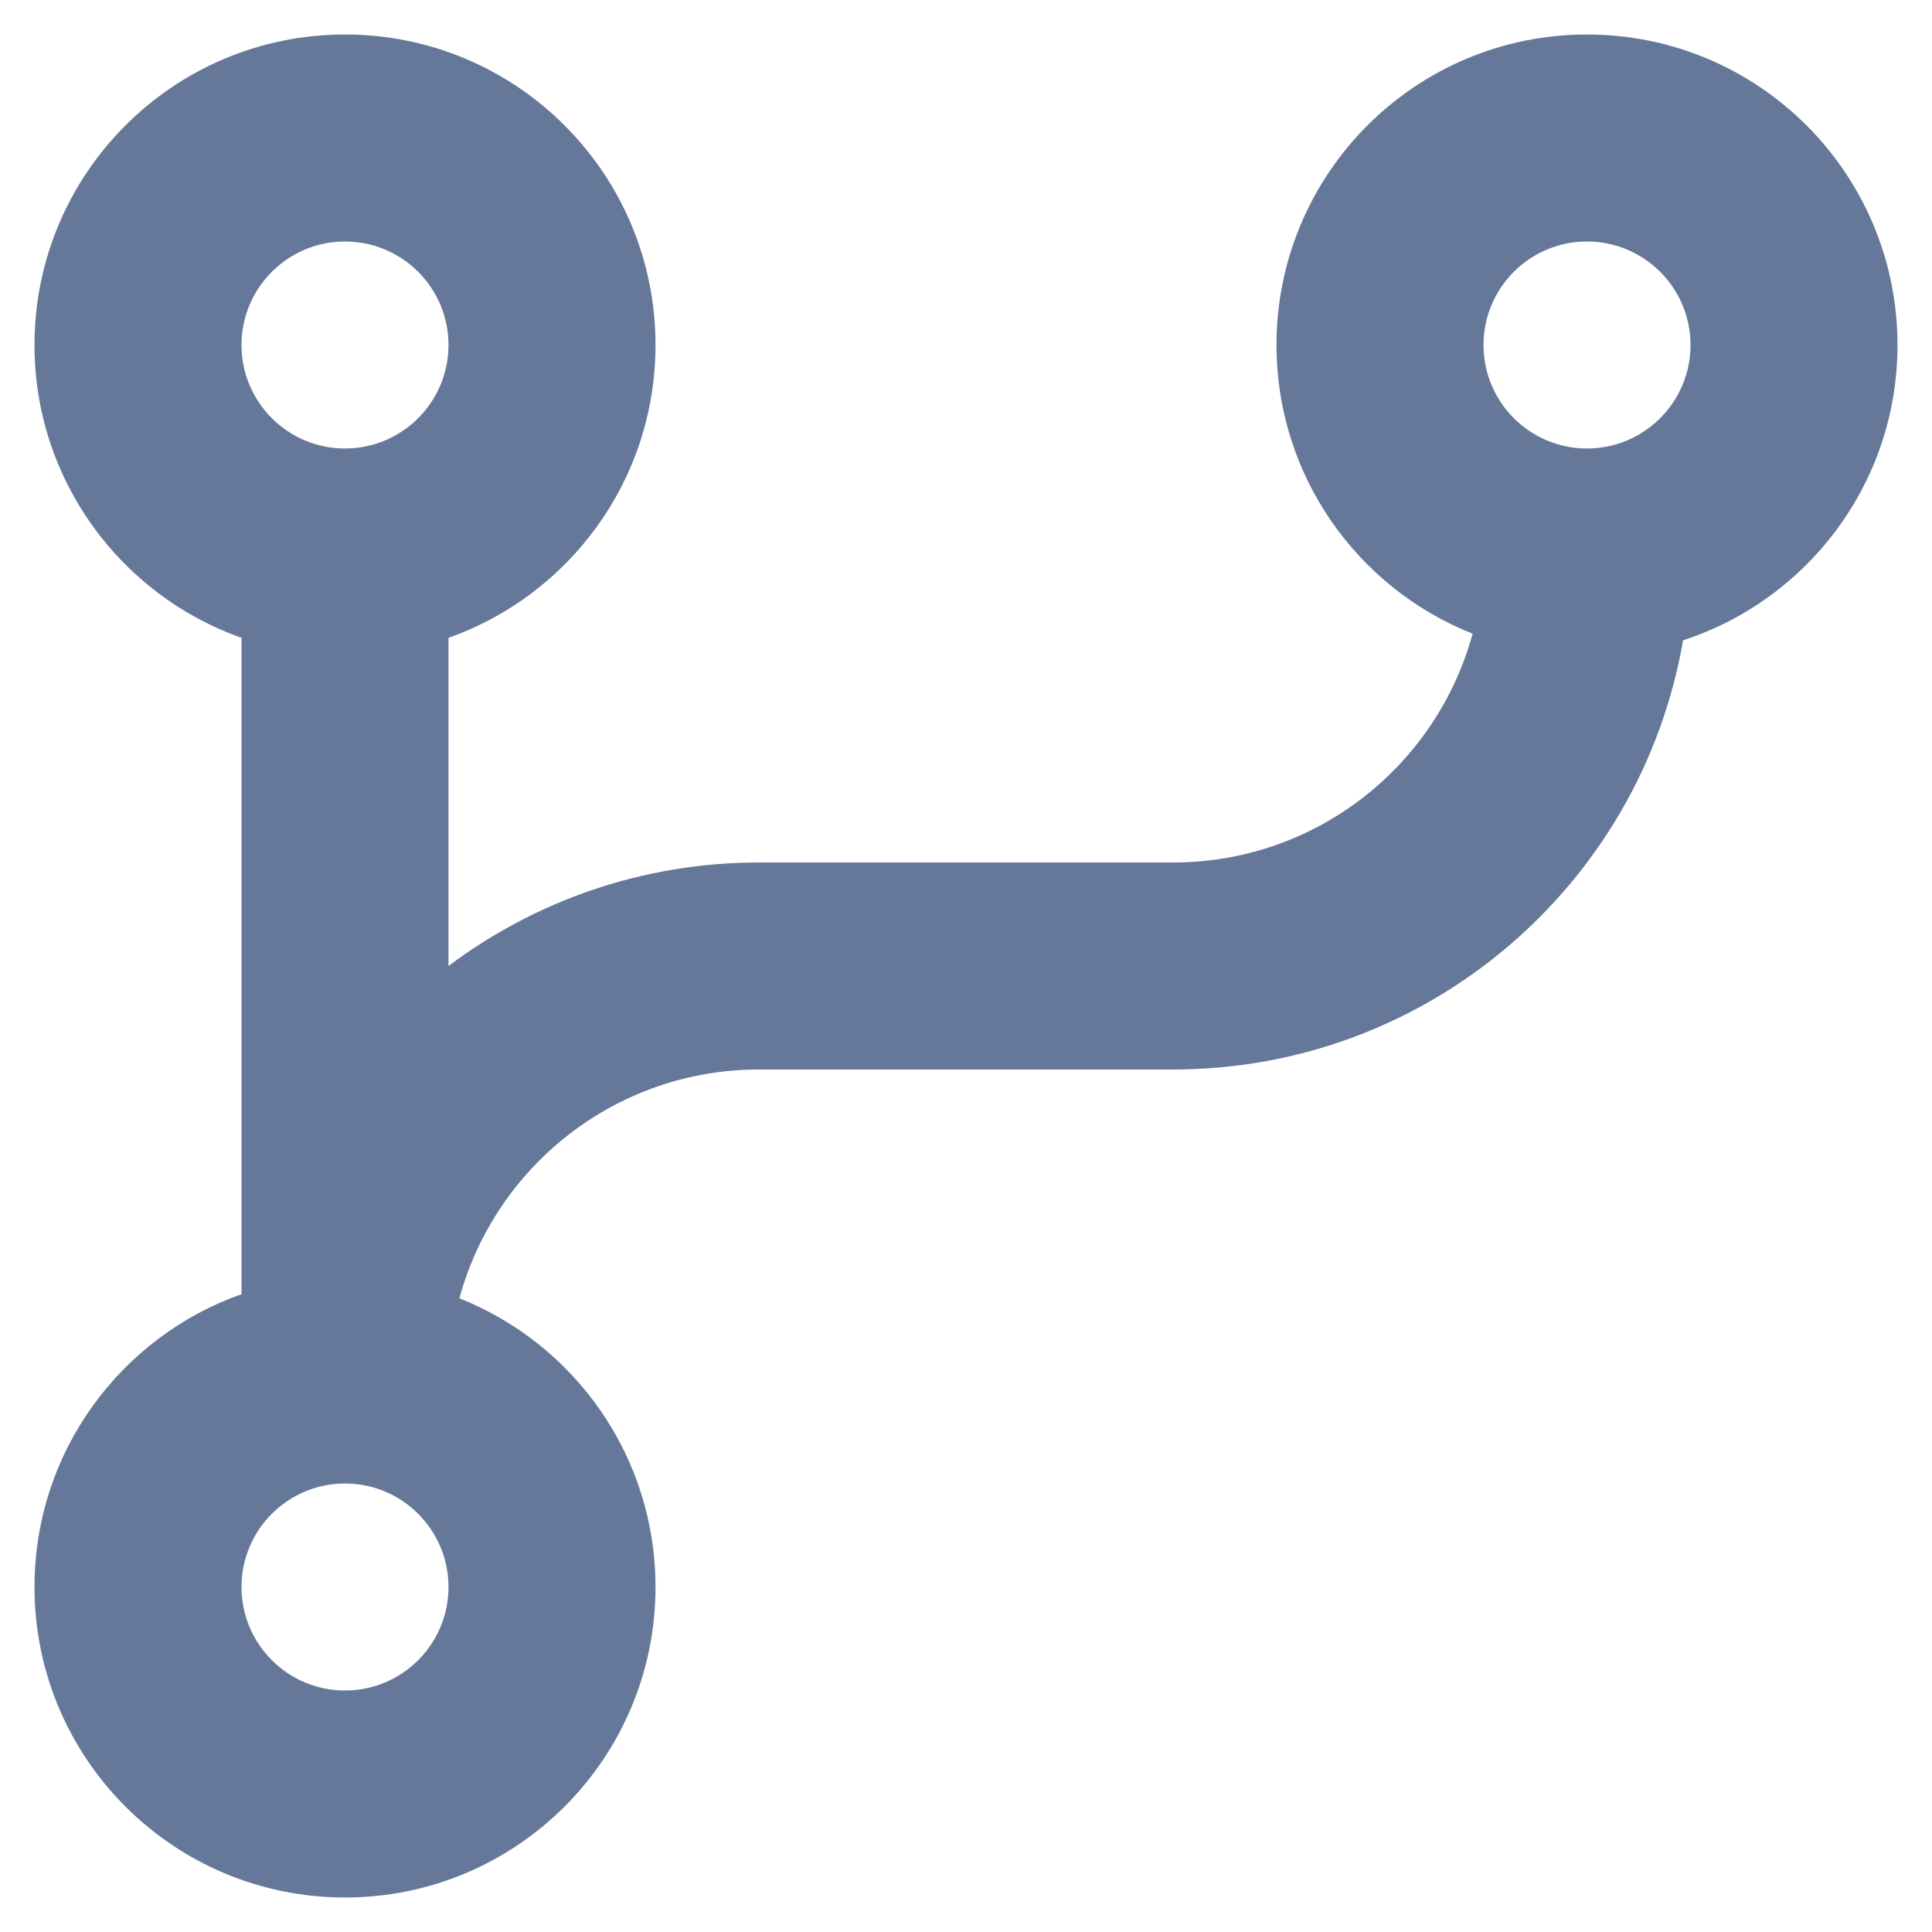
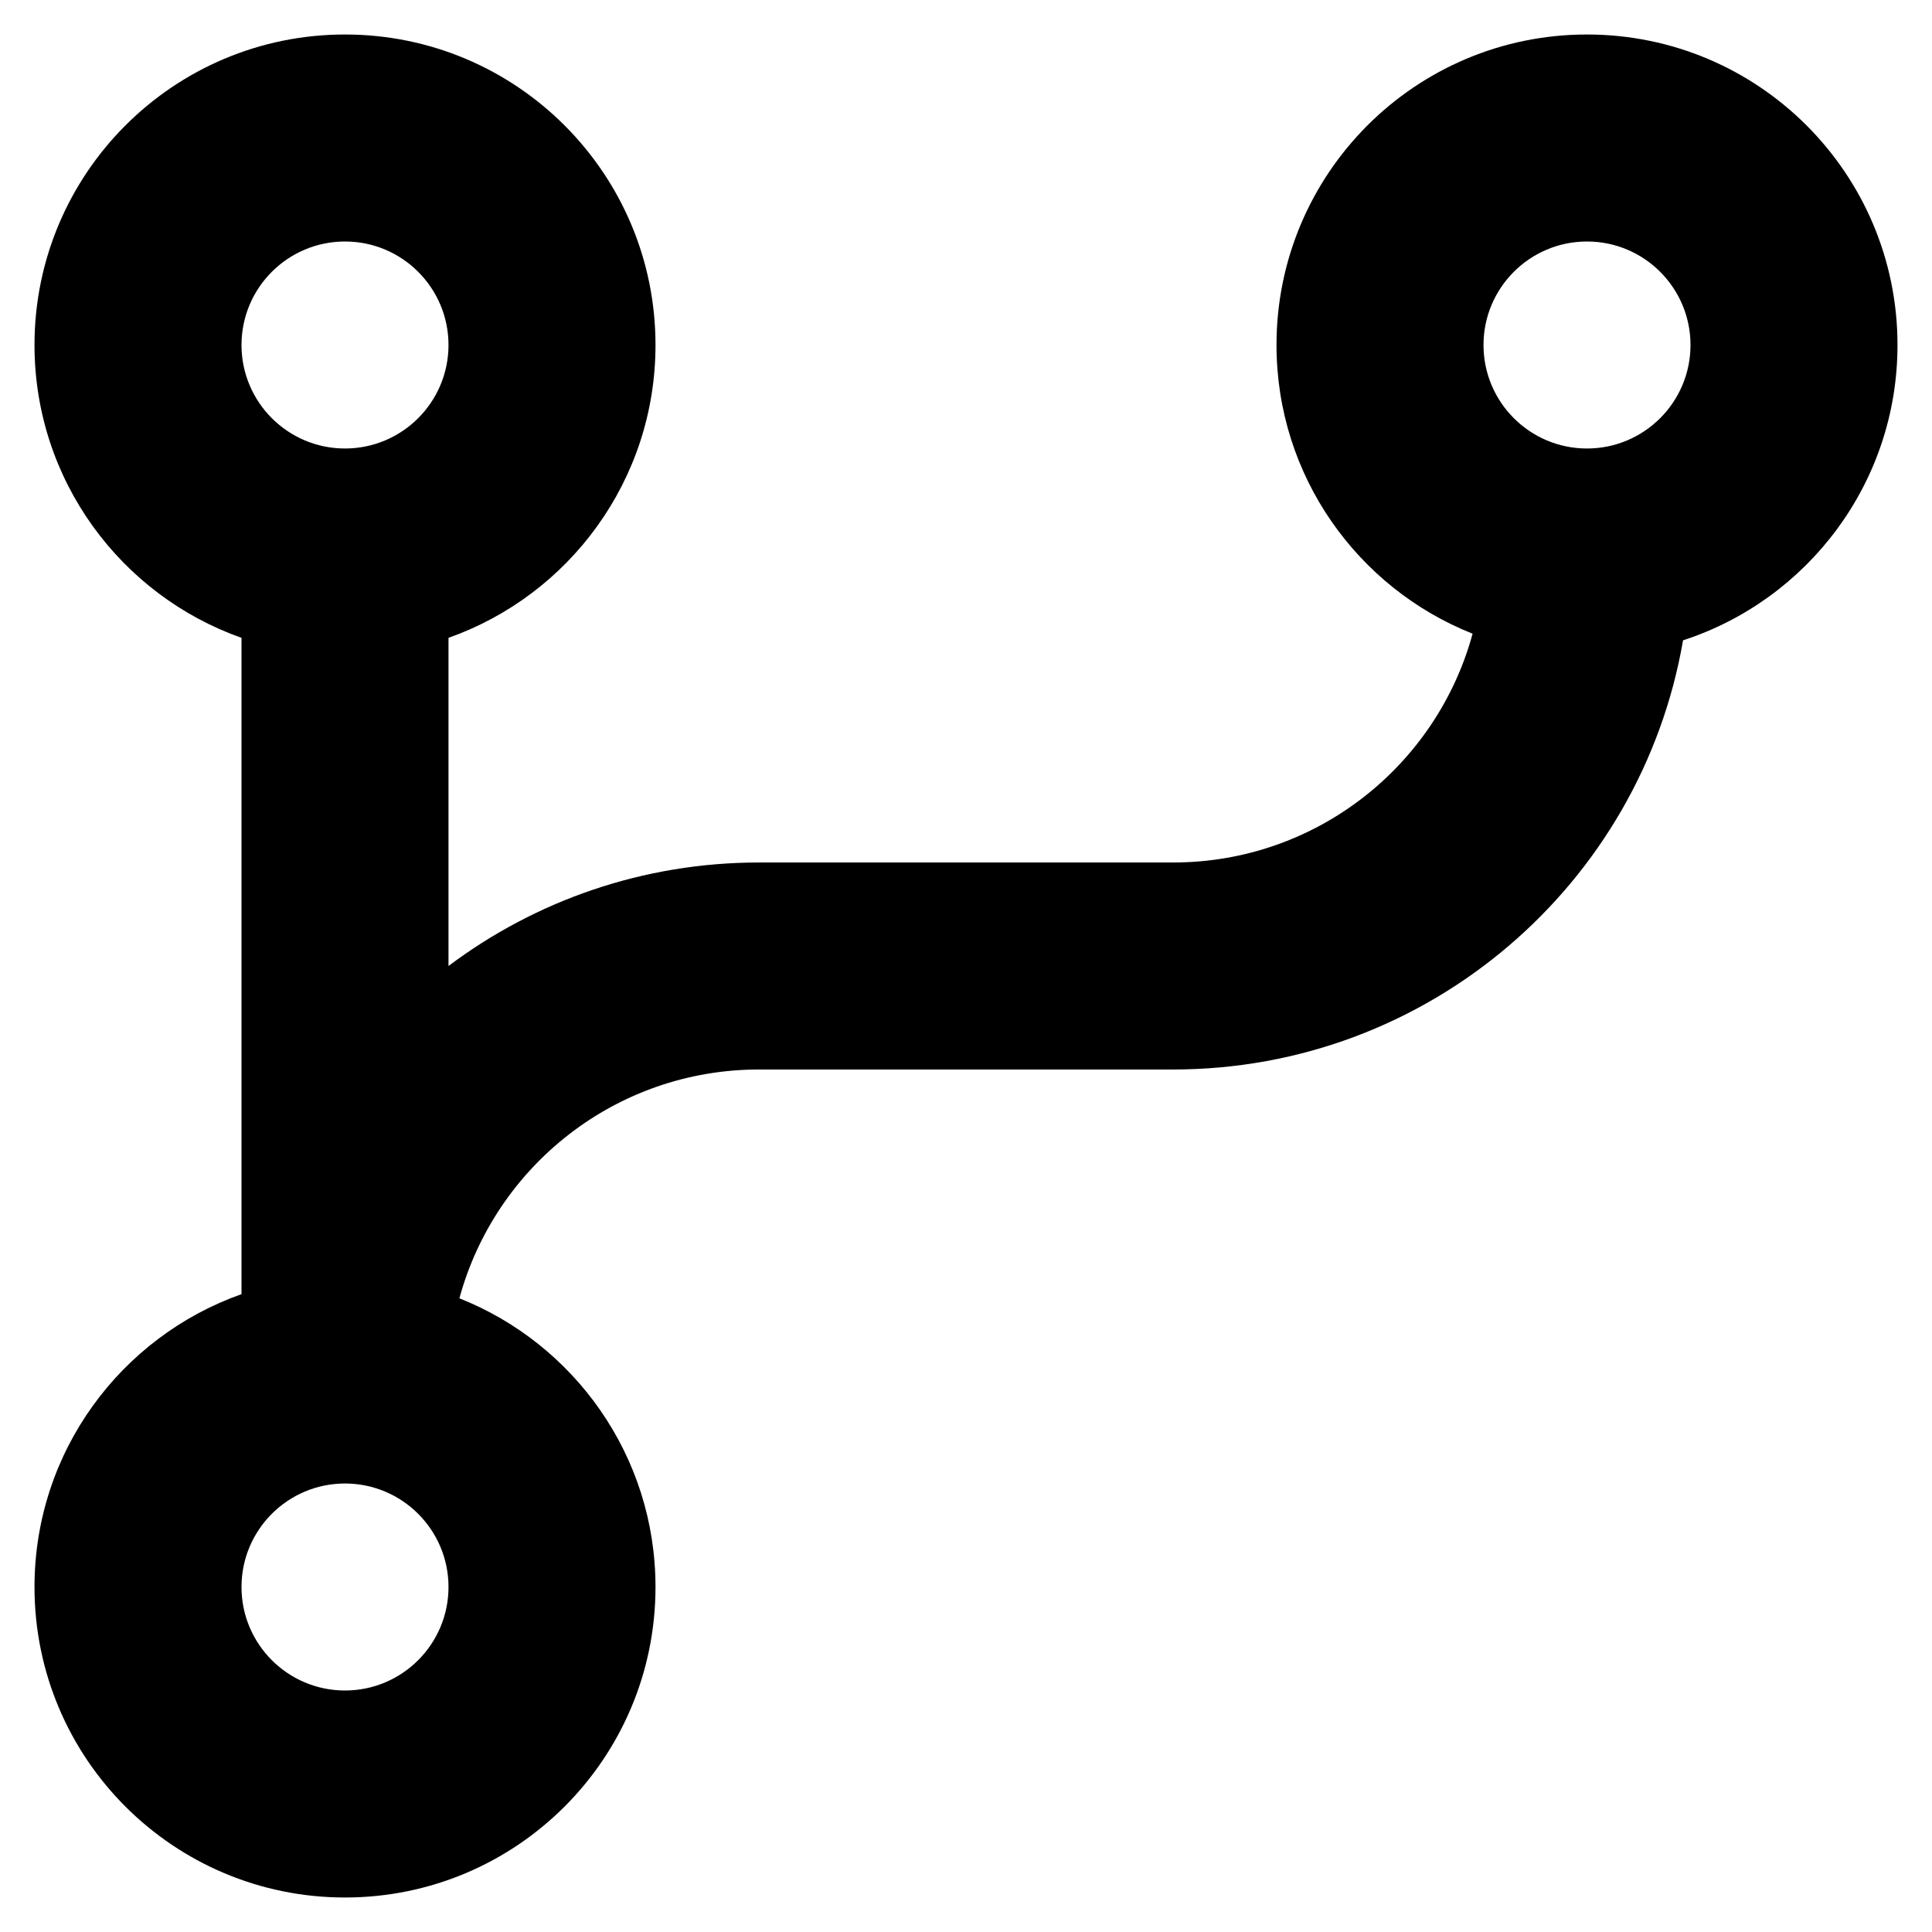
<svg xmlns="http://www.w3.org/2000/svg" width="14" height="14" viewBox="0 0 14 14" fill="none">
-   <path d="M3.329 9.408C4.161 9.738 4.75 10.55 4.75 11.5C4.75 12.743 3.743 13.75 2.5 13.75C1.257 13.75 0.25 12.743 0.25 11.5C0.25 10.52 0.876 9.687 1.75 9.378V4.622C0.876 4.313 0.25 3.48 0.25 2.5C0.25 1.257 1.257 0.25 2.5 0.25C3.743 0.25 4.75 1.257 4.75 2.5C4.75 3.48 4.124 4.313 3.25 4.622V7C3.877 6.529 4.656 6.25 5.5 6.25H8.5C9.538 6.25 10.411 5.548 10.671 4.592C9.839 4.262 9.25 3.45 9.25 2.5C9.25 1.257 10.257 0.25 11.5 0.25C12.743 0.25 13.75 1.257 13.75 2.5C13.75 3.5 13.098 4.347 12.196 4.64C11.892 6.406 10.353 7.75 8.5 7.75H5.5C4.462 7.75 3.589 8.452 3.329 9.408ZM2.5 10.75C2.086 10.75 1.75 11.086 1.75 11.5C1.75 11.914 2.086 12.25 2.5 12.25C2.914 12.25 3.25 11.914 3.25 11.5C3.25 11.086 2.914 10.75 2.5 10.75ZM2.5 1.75C2.086 1.75 1.75 2.086 1.75 2.5C1.75 2.914 2.086 3.25 2.5 3.25C2.914 3.25 3.25 2.914 3.25 2.5C3.25 2.086 2.914 1.75 2.5 1.75ZM11.5 1.75C11.086 1.75 10.75 2.086 10.75 2.5C10.75 2.914 11.086 3.25 11.5 3.25C11.914 3.25 12.25 2.914 12.25 2.5C12.25 2.086 11.914 1.75 11.5 1.75Z" fill="#65789A" />
+   <path d="M3.329 9.408C4.161 9.738 4.75 10.55 4.75 11.5C4.75 12.743 3.743 13.75 2.5 13.75C1.257 13.75 0.25 12.743 0.25 11.5C0.25 10.52 0.876 9.687 1.75 9.378V4.622C0.876 4.313 0.25 3.48 0.25 2.5C0.25 1.257 1.257 0.25 2.5 0.25C3.743 0.25 4.75 1.257 4.75 2.5C4.75 3.48 4.124 4.313 3.25 4.622V7C3.877 6.529 4.656 6.25 5.5 6.25H8.5C9.538 6.25 10.411 5.548 10.671 4.592C9.839 4.262 9.25 3.45 9.25 2.5C9.25 1.257 10.257 0.25 11.5 0.25C12.743 0.25 13.75 1.257 13.75 2.5C13.75 3.5 13.098 4.347 12.196 4.64C11.892 6.406 10.353 7.75 8.5 7.75H5.5C4.462 7.75 3.589 8.452 3.329 9.408ZM2.5 10.75C2.086 10.75 1.75 11.086 1.75 11.5C1.75 11.914 2.086 12.25 2.5 12.25C2.914 12.25 3.25 11.914 3.25 11.5C3.25 11.086 2.914 10.75 2.5 10.75ZM2.5 1.75C2.086 1.75 1.75 2.086 1.75 2.5C1.75 2.914 2.086 3.25 2.5 3.25C2.914 3.25 3.25 2.914 3.25 2.5C3.25 2.086 2.914 1.75 2.5 1.75ZM11.5 1.75C11.086 1.75 10.75 2.086 10.75 2.5C10.75 2.914 11.086 3.25 11.5 3.25C11.914 3.25 12.25 2.914 12.25 2.5C12.25 2.086 11.914 1.75 11.5 1.75Z" fill="currentColor" />
</svg>
